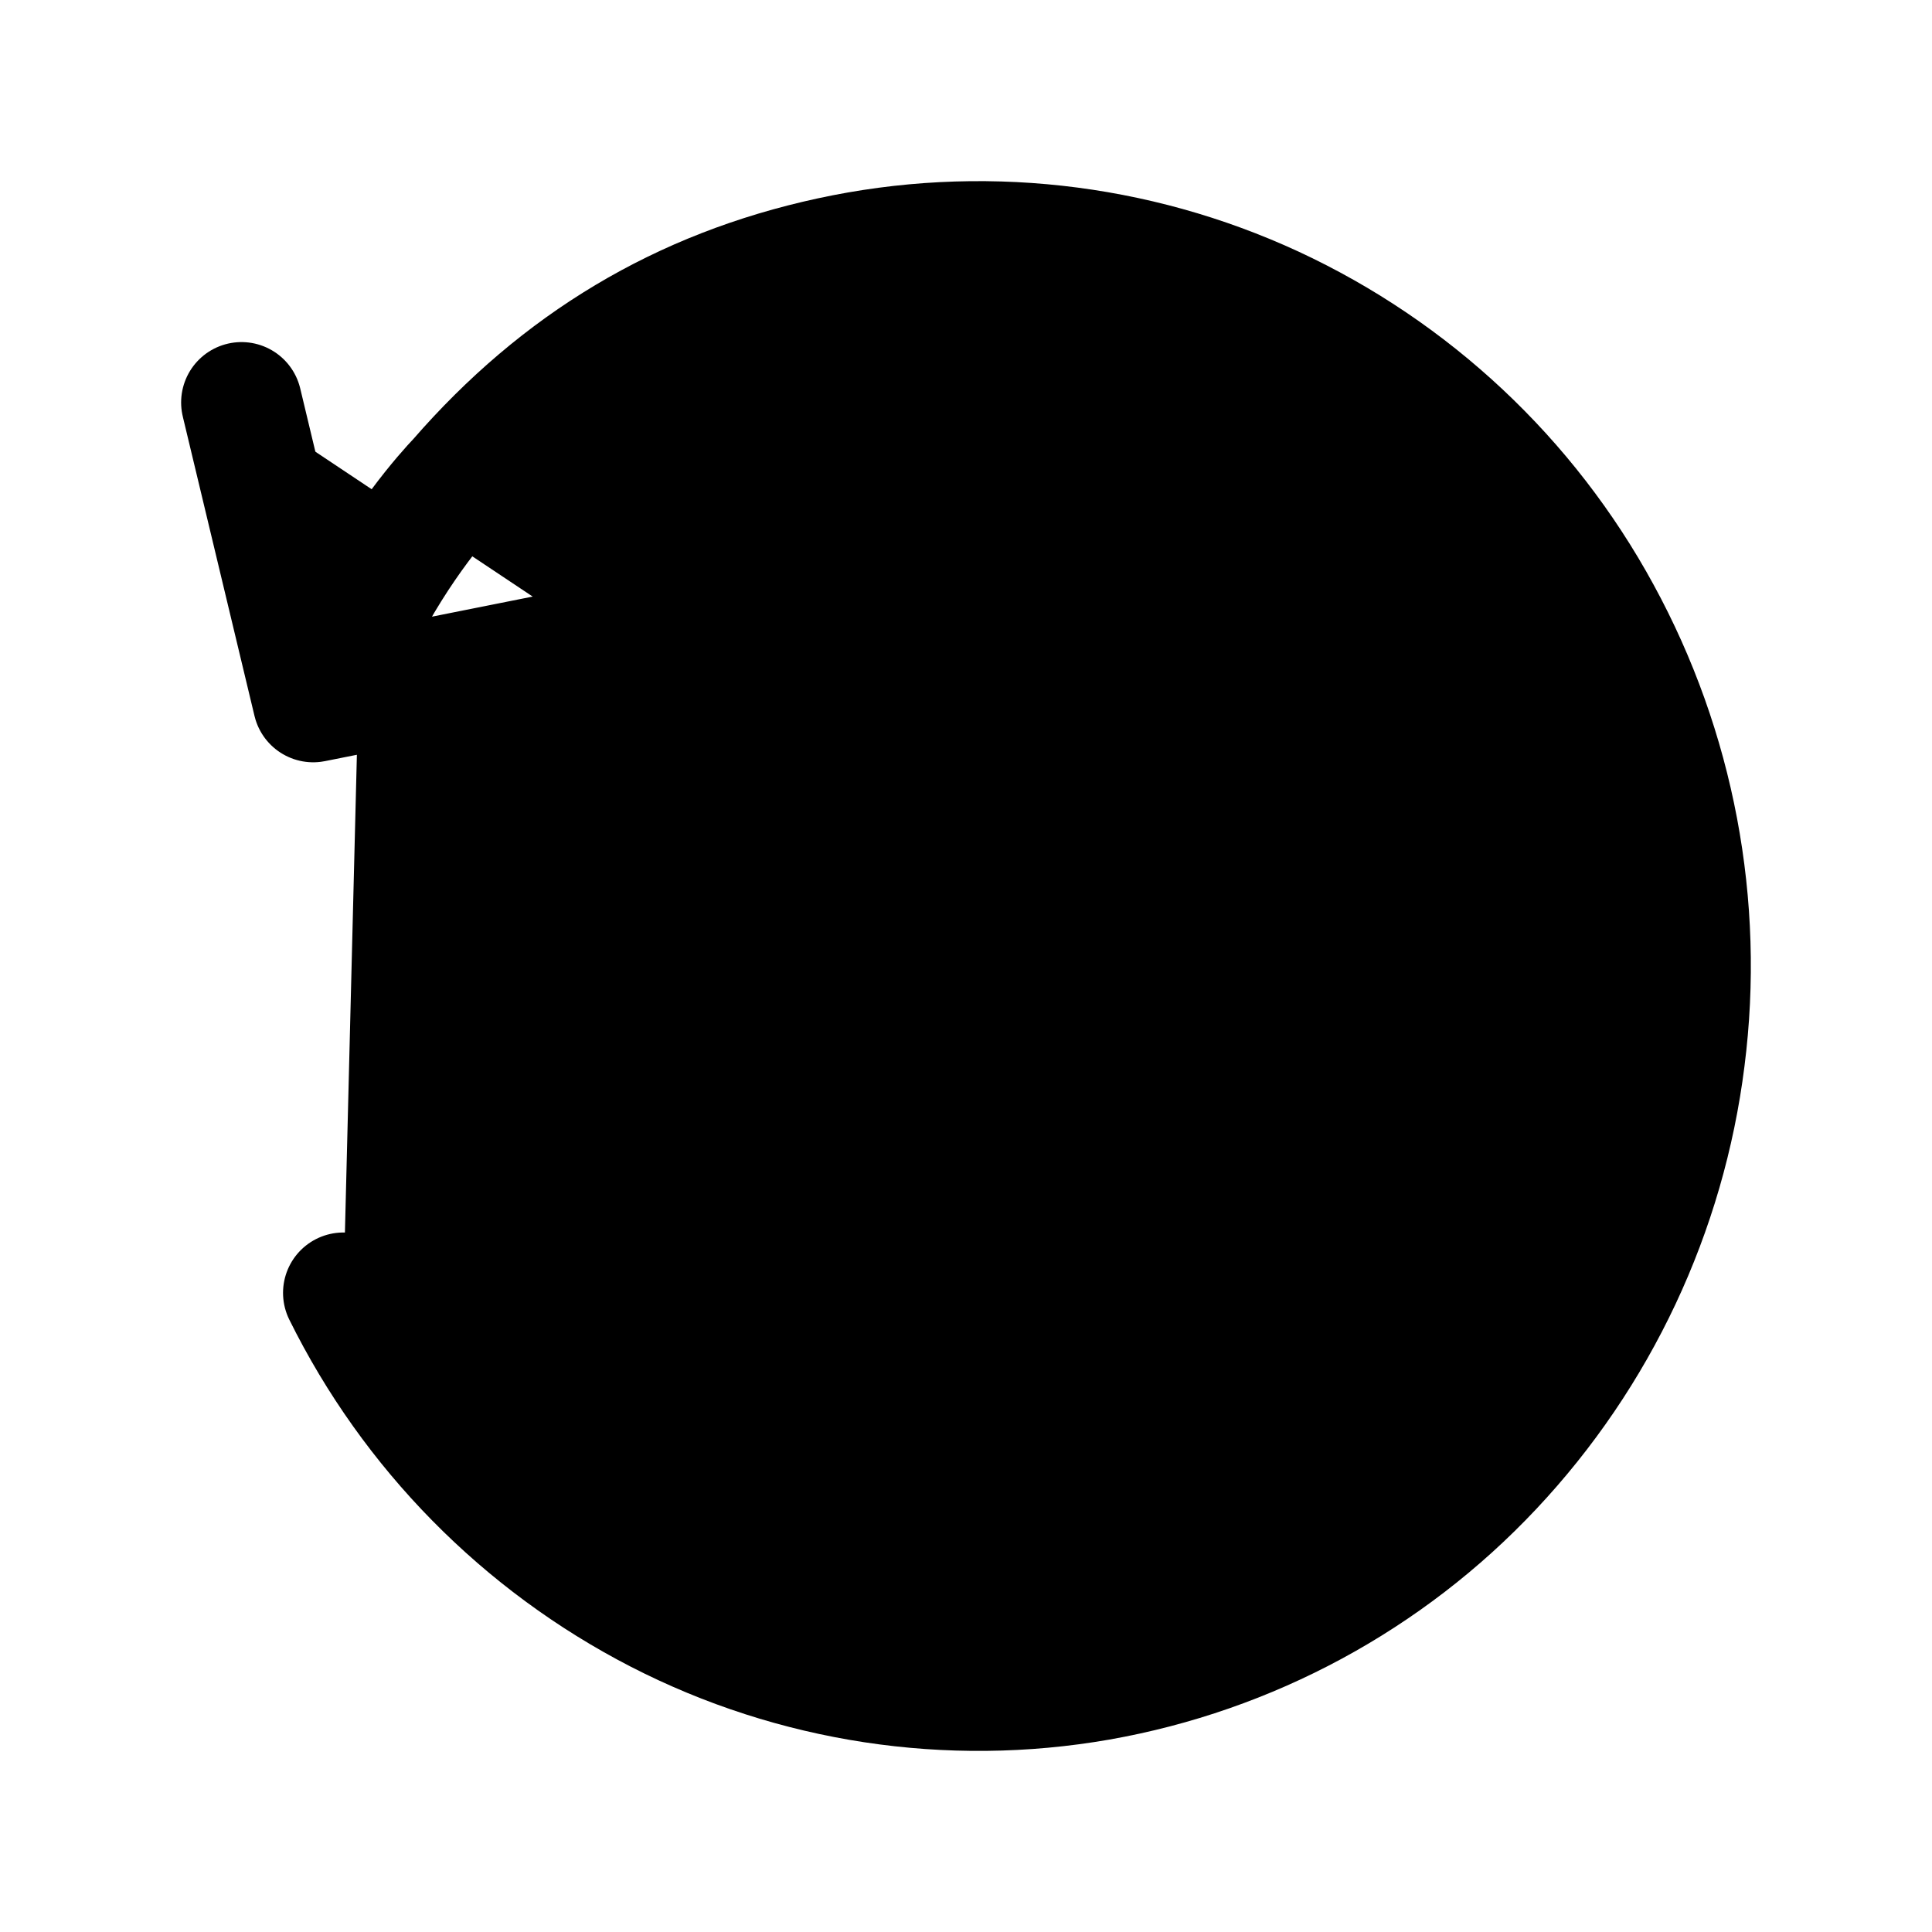
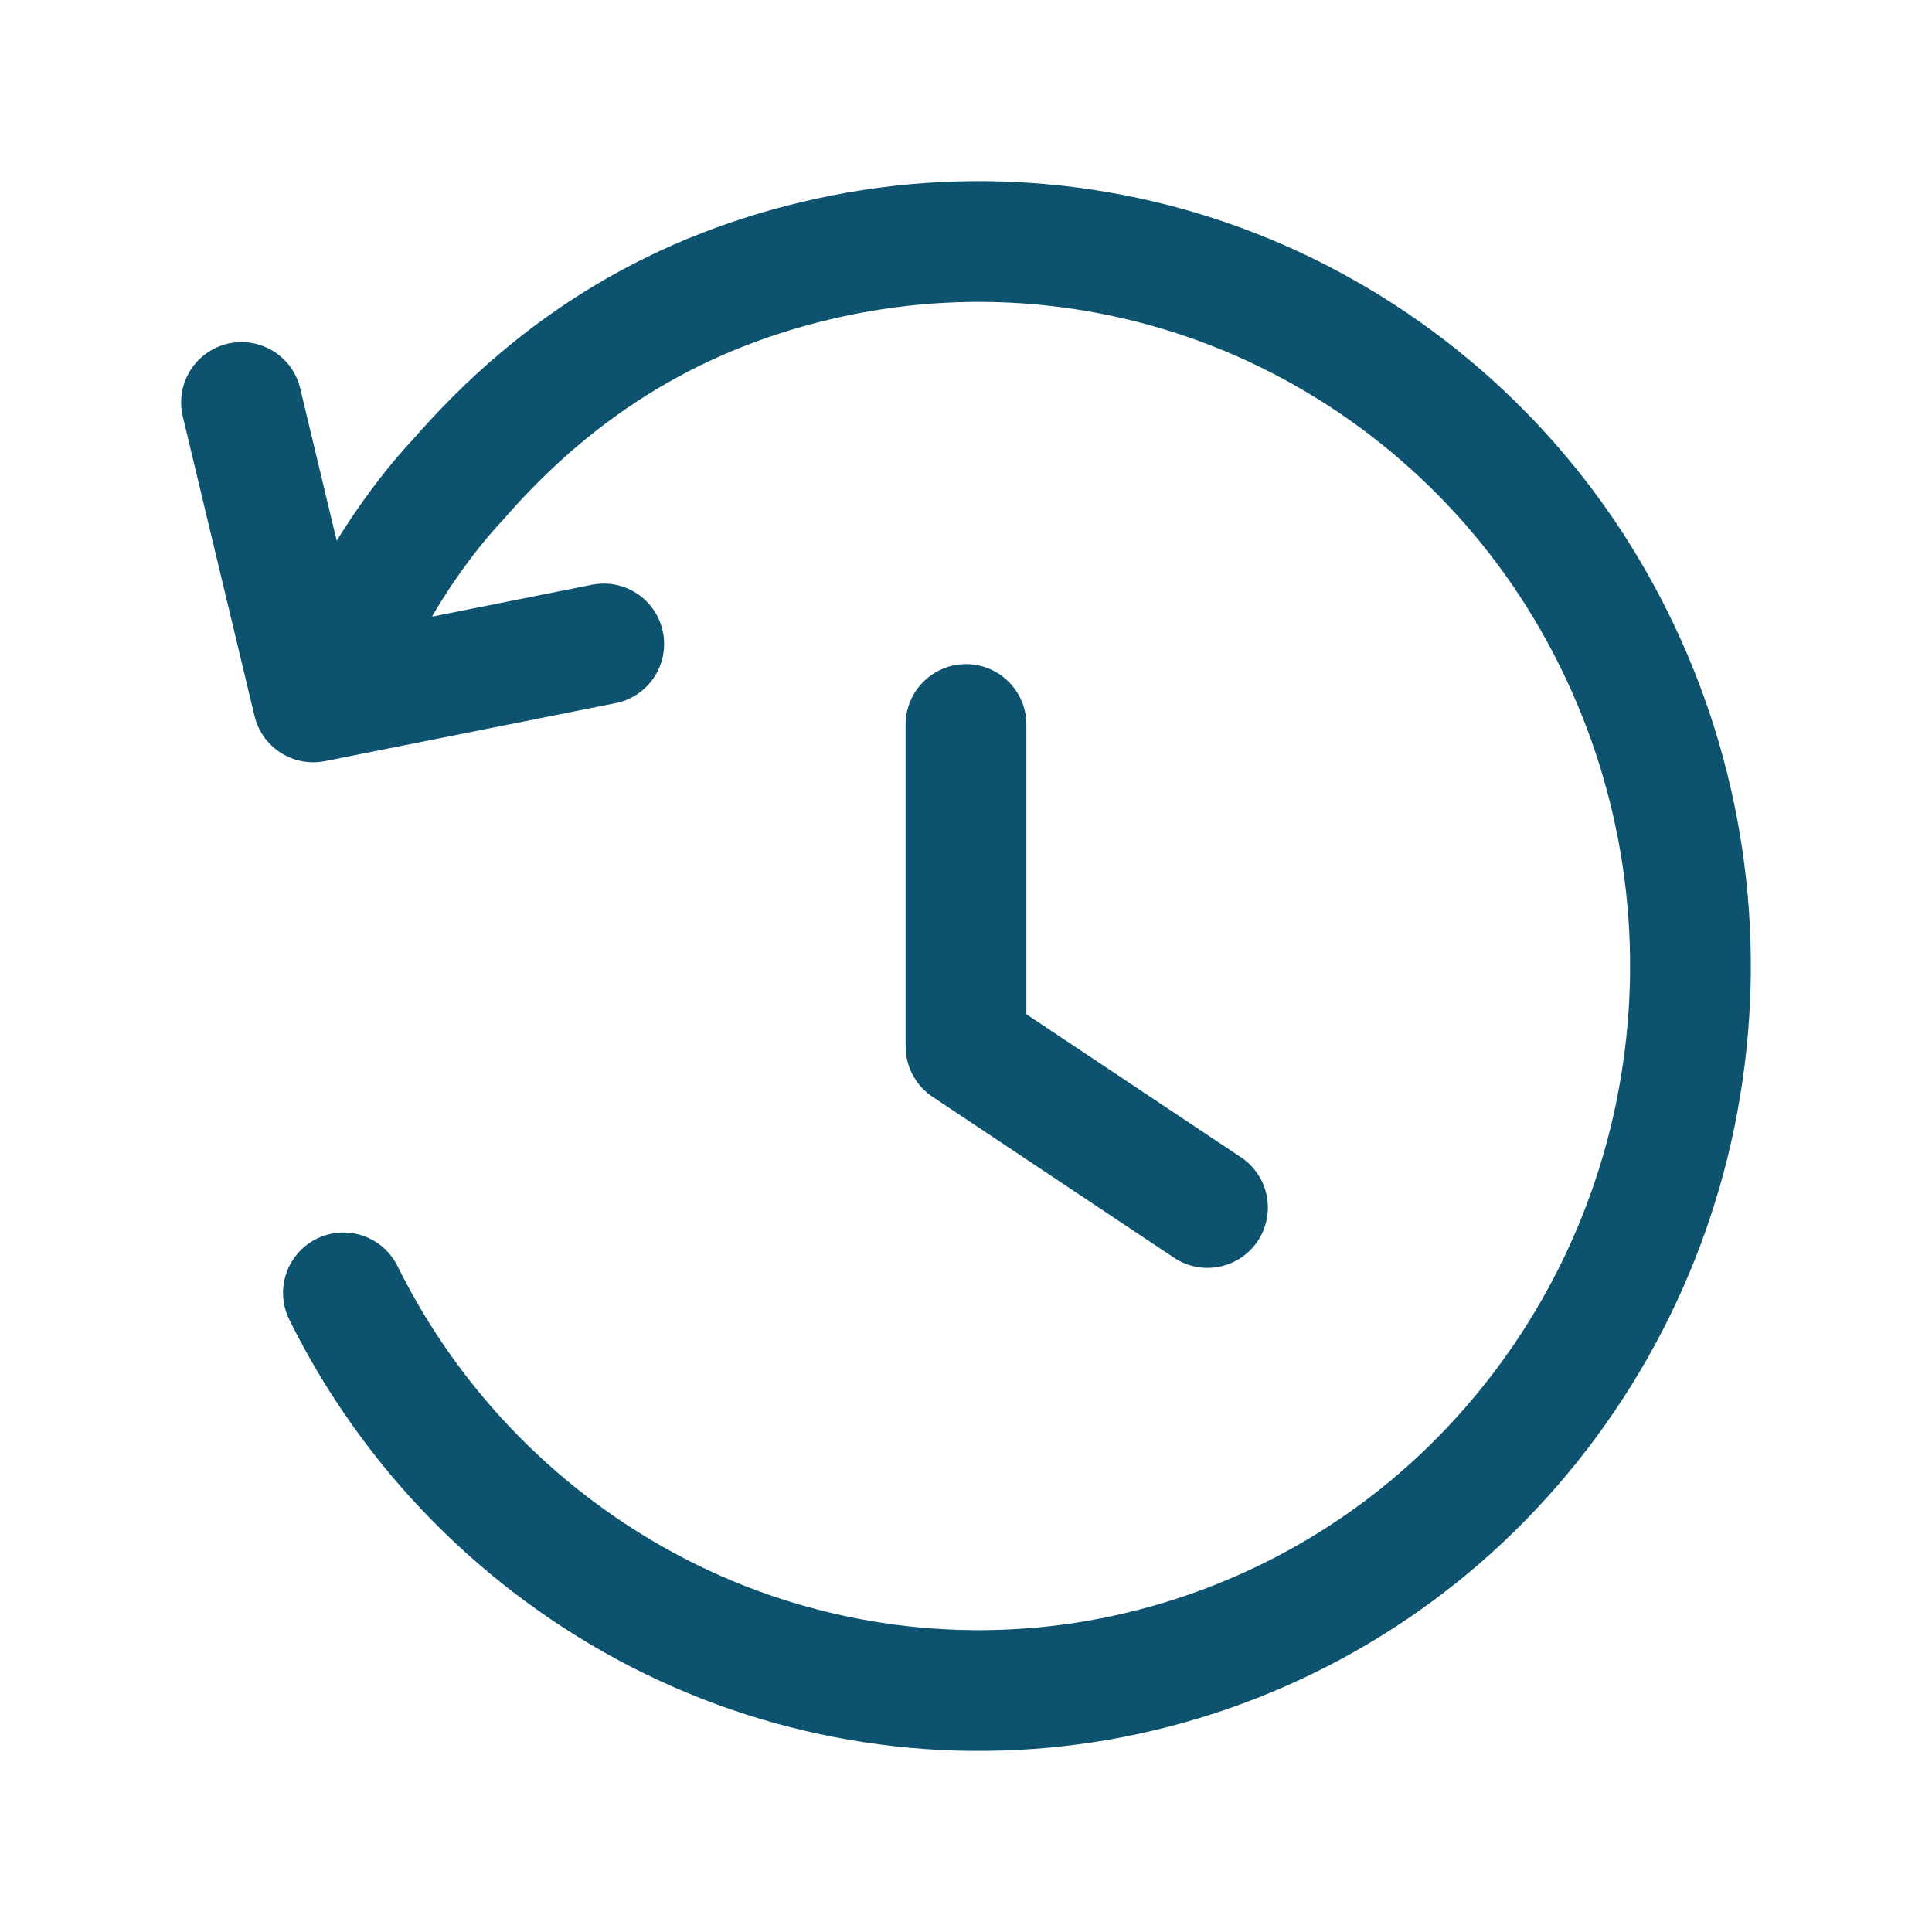
- <svg xmlns="http://www.w3.org/2000/svg" width="16" height="16" viewBox="0 0 16 16" fill="currentColor">
+ <svg xmlns="http://www.w3.org/2000/svg" width="28" height="28" viewBox="0 0 16 16" fill="currentColor">
  <g id="icon/history">
-     <path id="Vector" d="M2.844 10.707C3.408 11.847 4.323 12.777 5.454 13.359C6.577 13.936 7.858 14.131 9.101 13.914C10.349 13.694 11.492 13.077 12.359 12.154C13.235 11.222 13.792 10.036 13.951 8.767C14.113 7.496 13.869 6.206 13.255 5.081C12.647 3.964 11.696 3.072 10.543 2.537C9.397 2.007 8.11 1.864 6.876 2.132C5.643 2.399 4.632 3.007 3.796 3.969C3.695 4.075 3.306 4.506 2.983 5.156M5 5.333L2.594 5.813L2 3.333M8 6V8.667L10 10" stroke="black" stroke-linecap="round" stroke-linejoin="round" />
+     <path id="Vector" d="M2.844 10.707C3.408 11.847 4.323 12.777 5.454 13.359C6.577 13.936 7.858 14.131 9.101 13.914C10.349 13.694 11.492 13.077 12.359 12.154C13.235 11.222 13.792 10.036 13.951 8.767C14.113 7.496 13.869 6.206 13.255 5.081C12.647 3.964 11.696 3.072 10.543 2.537C9.397 2.007 8.11 1.864 6.876 2.132C5.643 2.399 4.632 3.007 3.796 3.969C3.695 4.075 3.306 4.506 2.983 5.156M5 5.333L2.594 5.813L2 3.333M8 6V8.667L10 10" fill="none" stroke="#0d5370" stroke-linecap="round" stroke-linejoin="round" />
  </g>
</svg>
